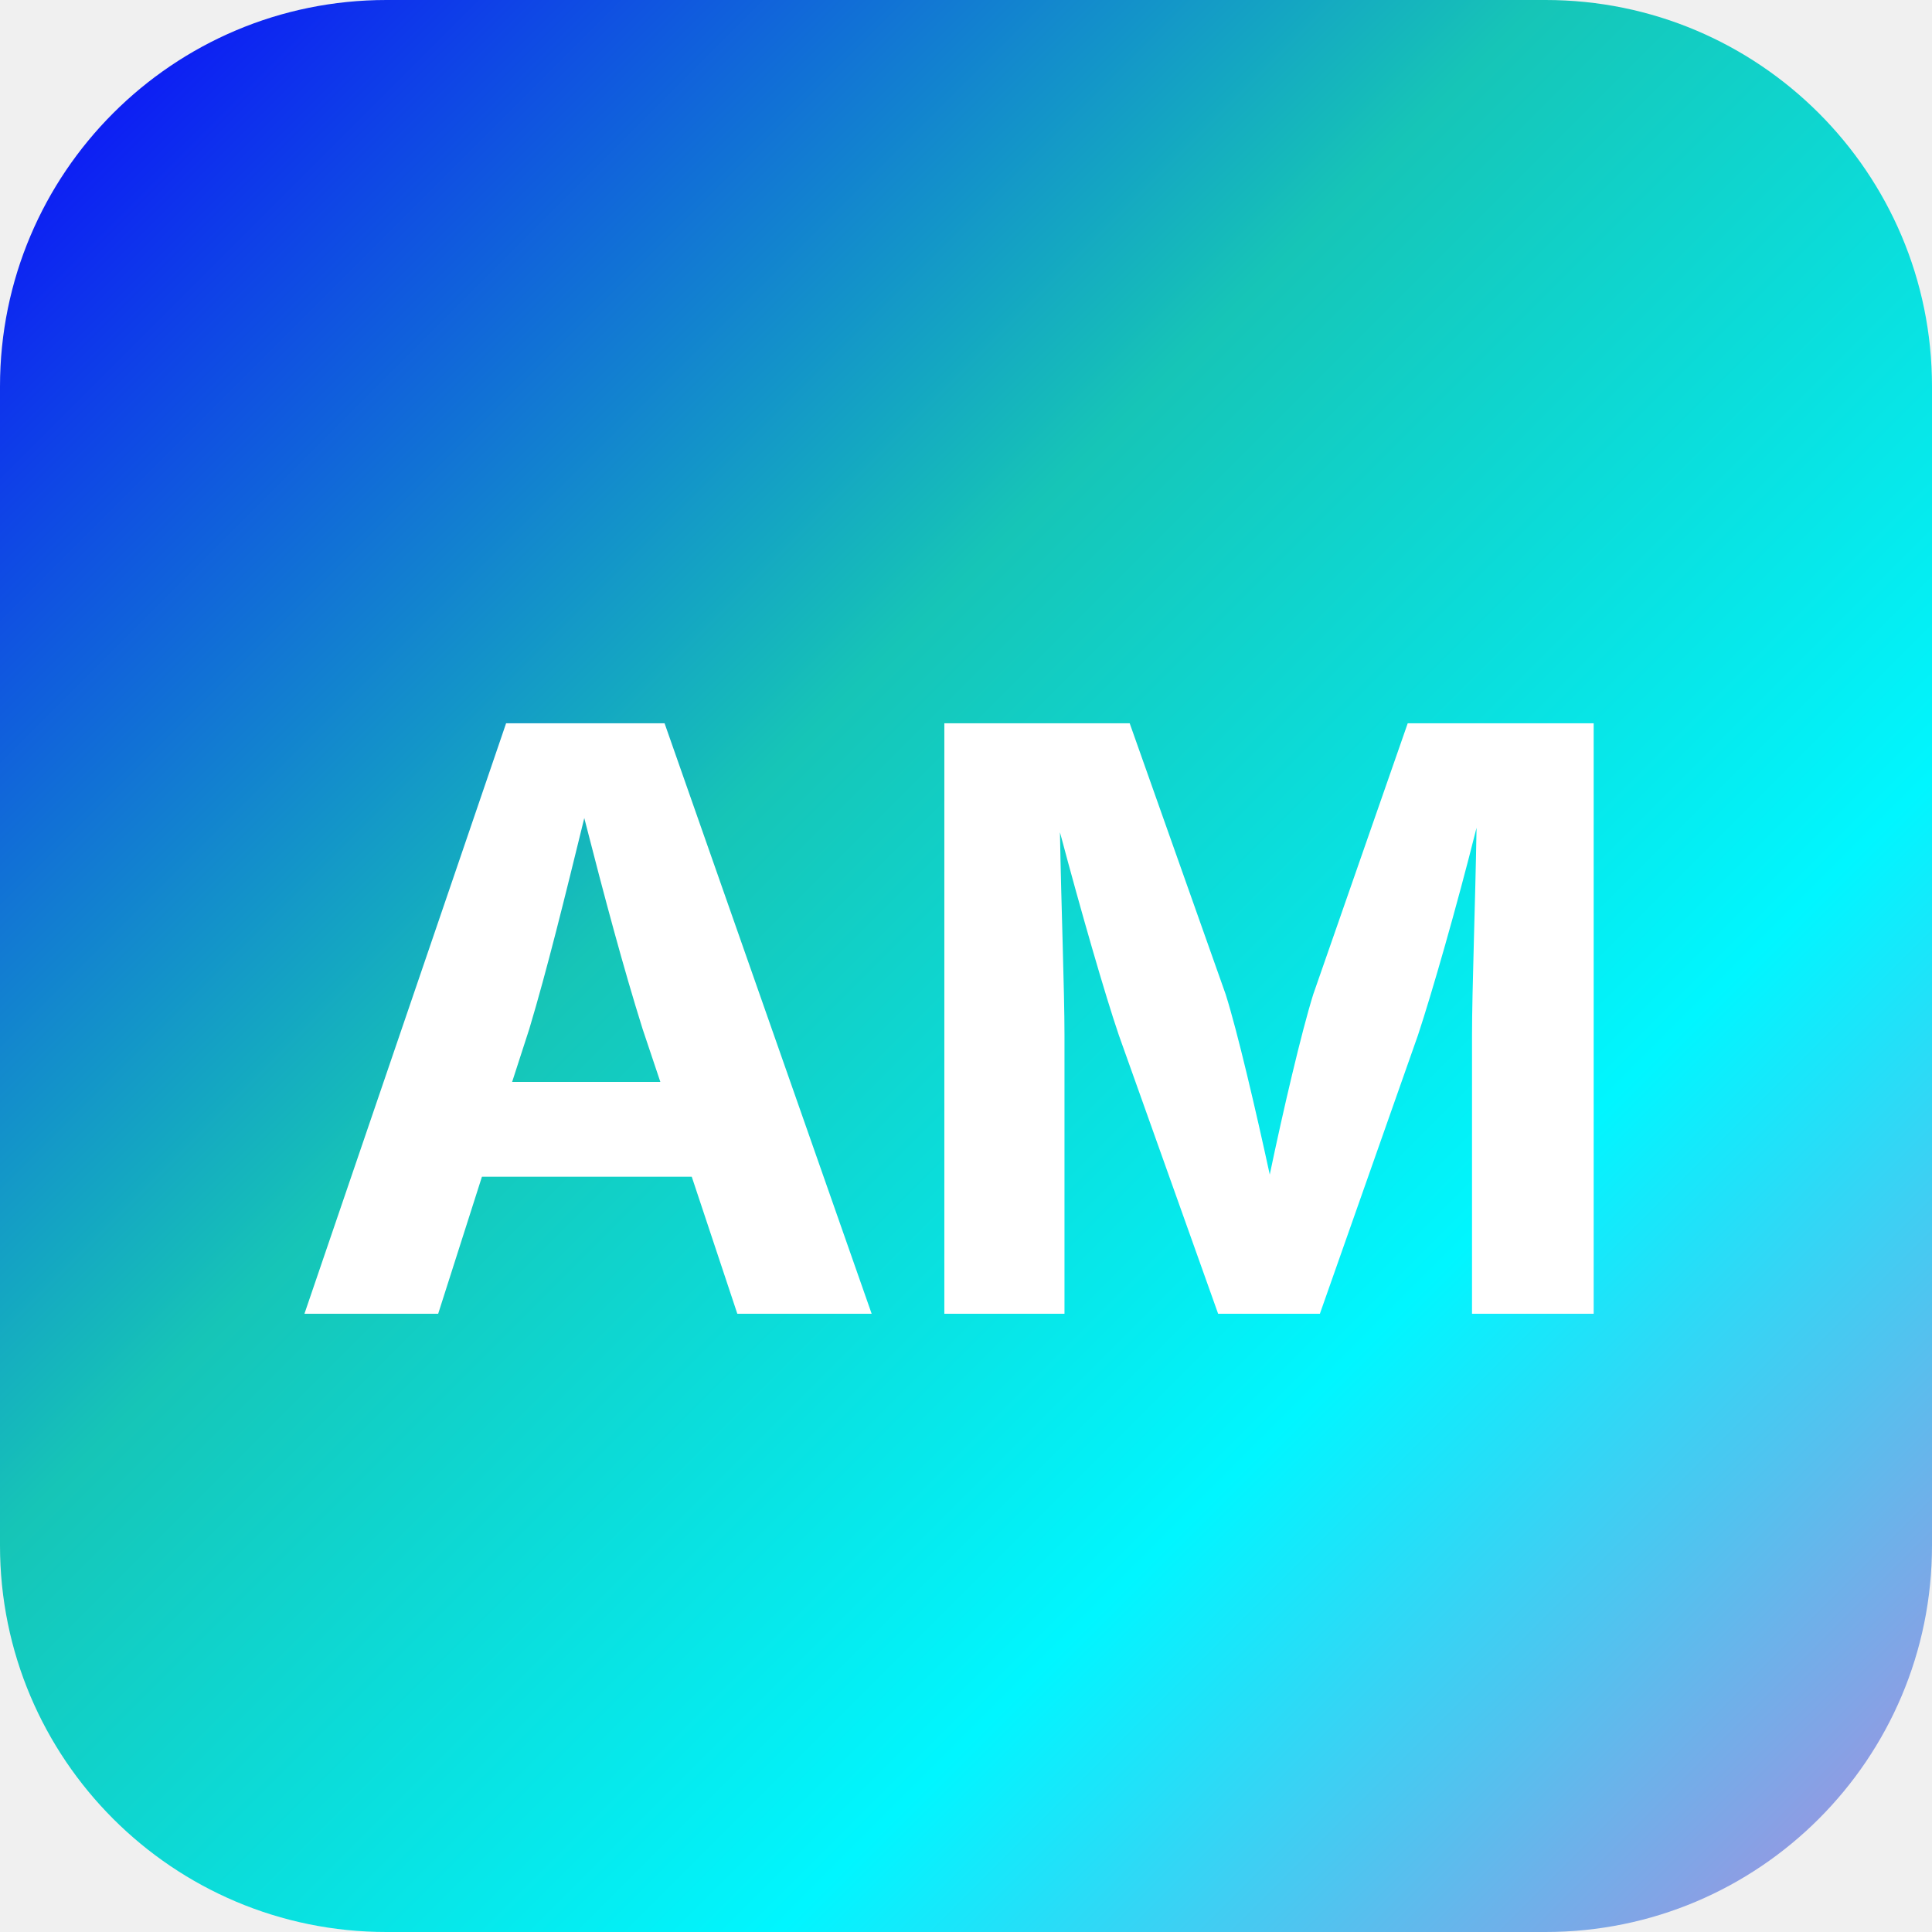
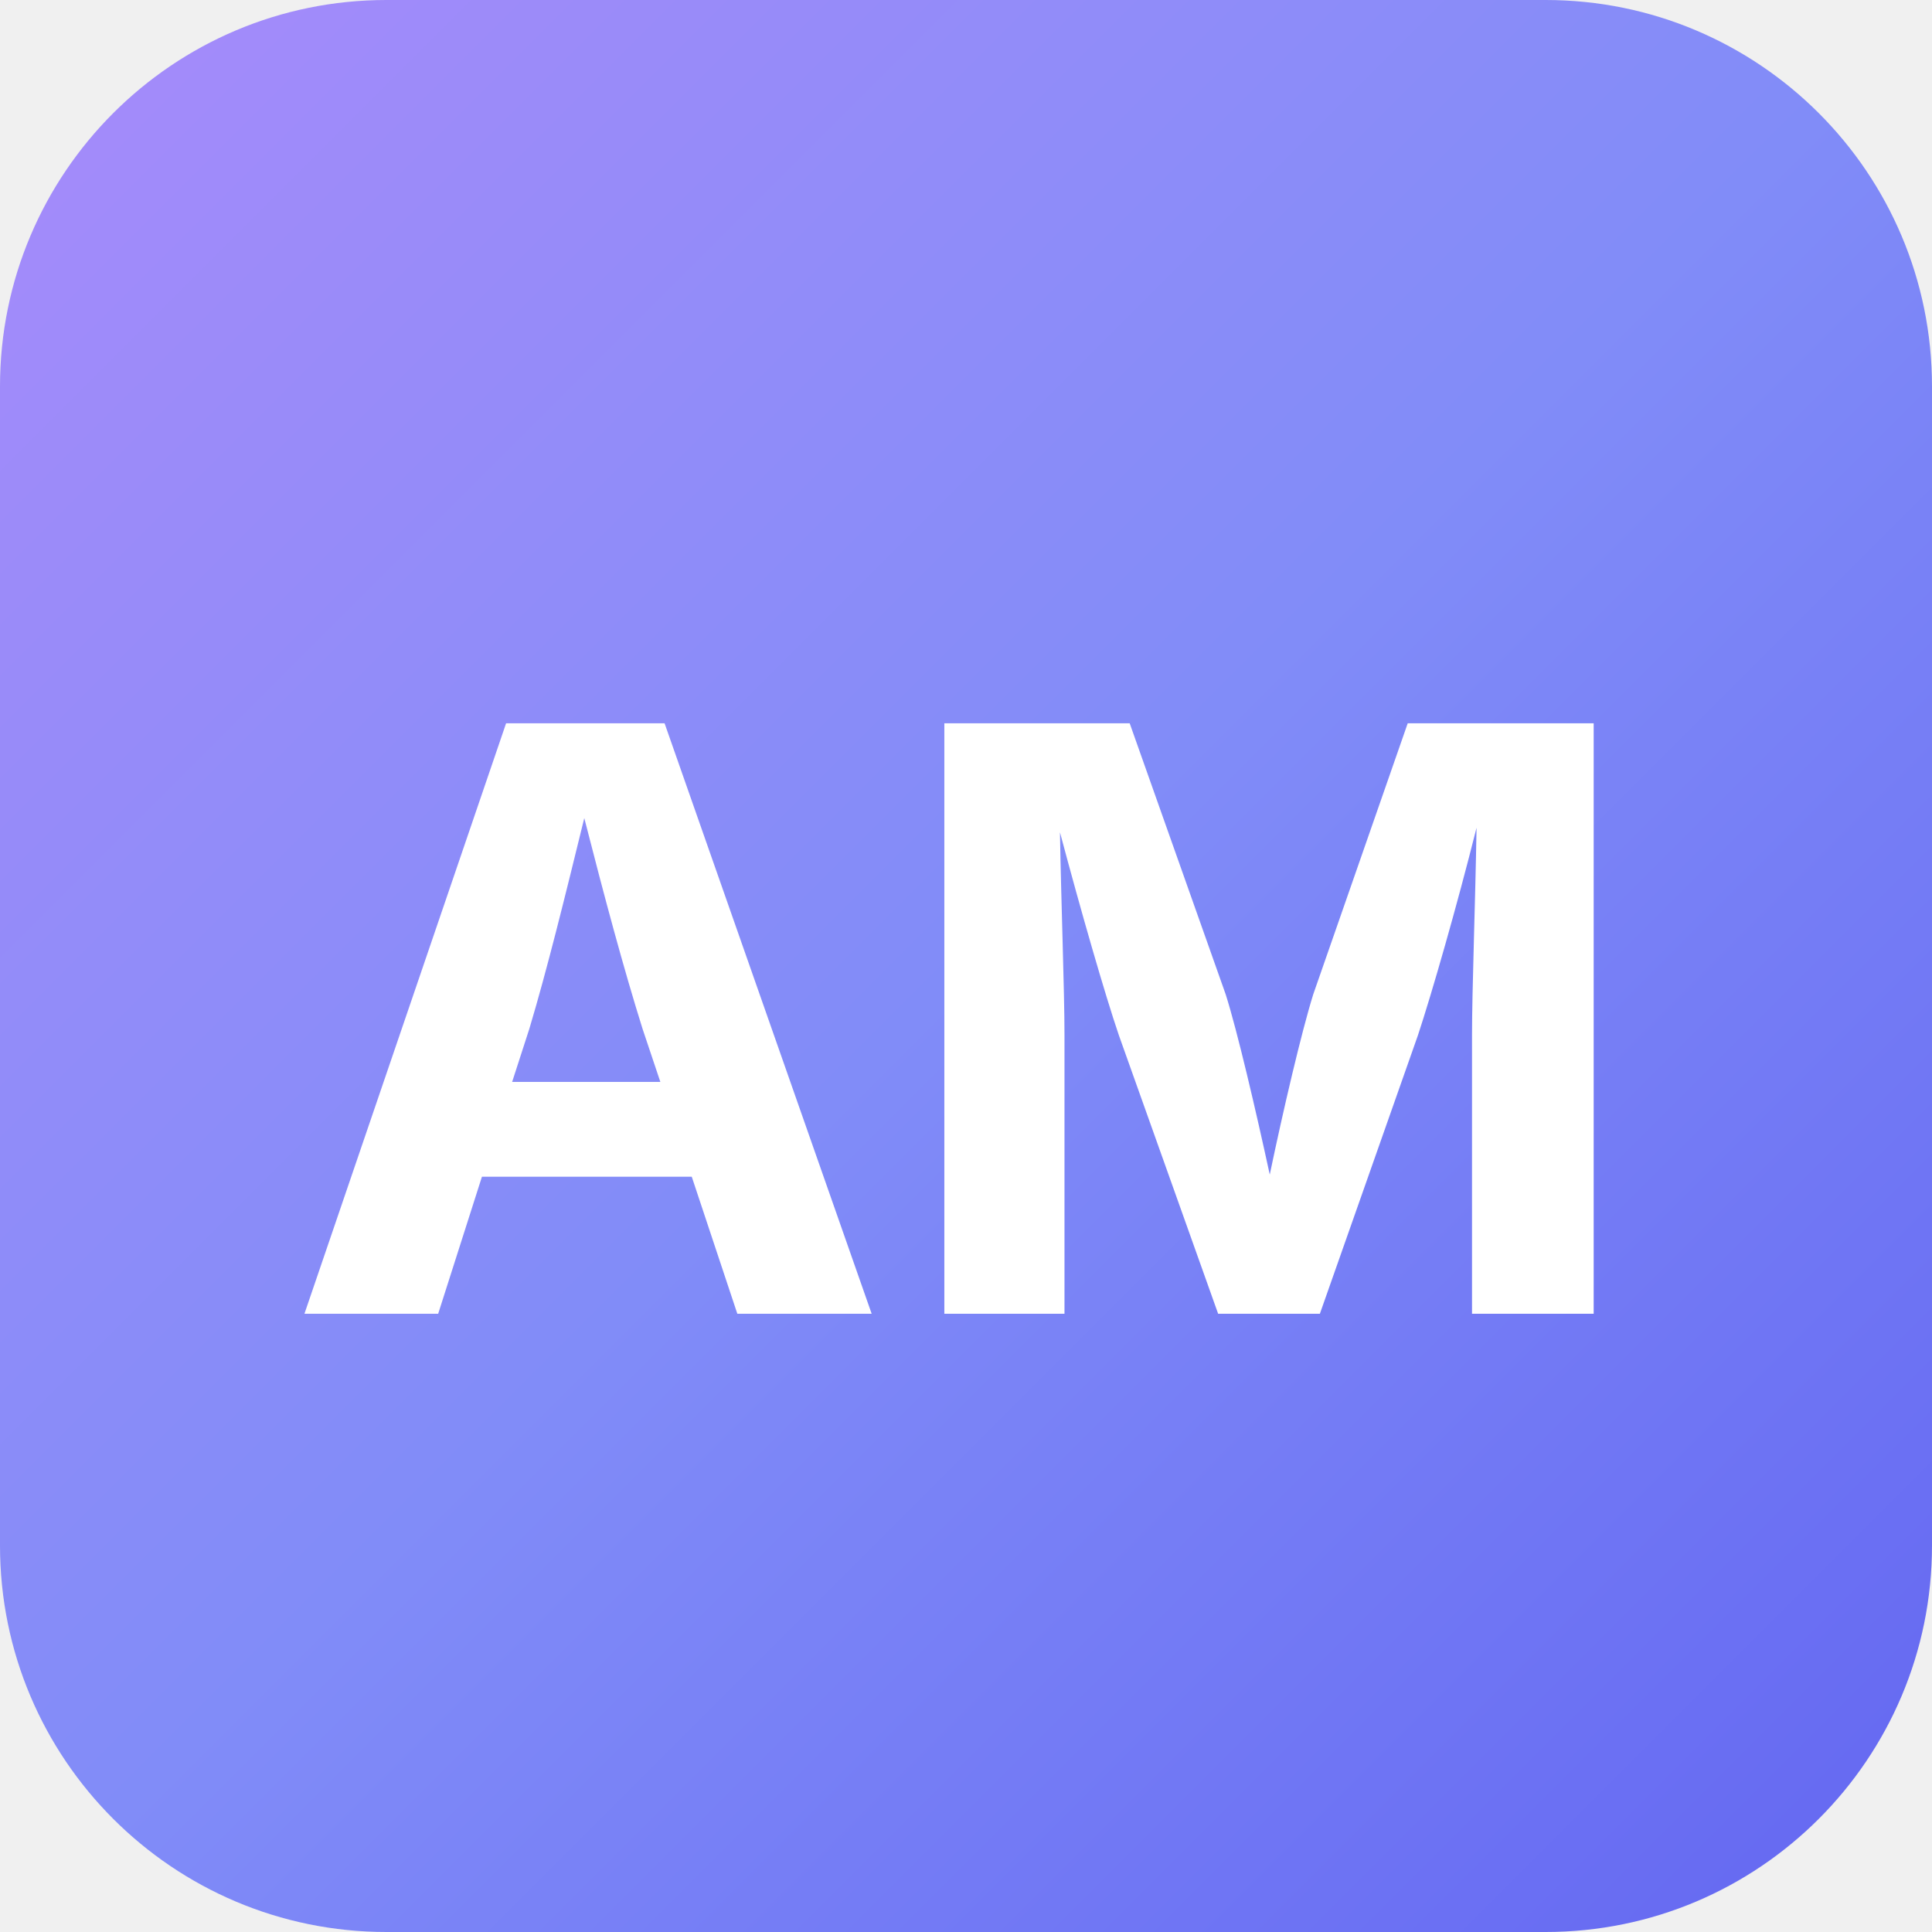
<svg xmlns="http://www.w3.org/2000/svg" viewBox="0 0 100 100">
  <defs>
    <linearGradient id="grad" x1="0%" y1="0%" x2="100%" y2="100%">
-       <stop offset="0%" style="stop-color:#0b00ff;stop-opacity:1" />
-       <stop offset="40%" style="stop-color:#16C5B7;stop-opacity:1" />
-       <stop offset="70%" style="stop-color:#00f6ff;stop-opacity:1" />
-       <stop offset="100%" style="stop-color:#b385dc;stop-opacity:1" />
+       <stop offset="0%" style="stop-color:#a78bfa;stop-opacity:1" />
+       <stop offset="50%" style="stop-color:#818cf8;stop-opacity:1" />
+       <stop offset="100%" style="stop-color:#6366f1;stop-opacity:1" />
    </linearGradient>
  </defs>
  <rect width="100" height="100" rx="20" fill="url(#grad)" />
  <text x="50" y="68" font-family="Inter, -apple-system, sans-serif" font-size="42" font-weight="700" fill="#ffffff" text-anchor="middle">AM</text>
</svg>
